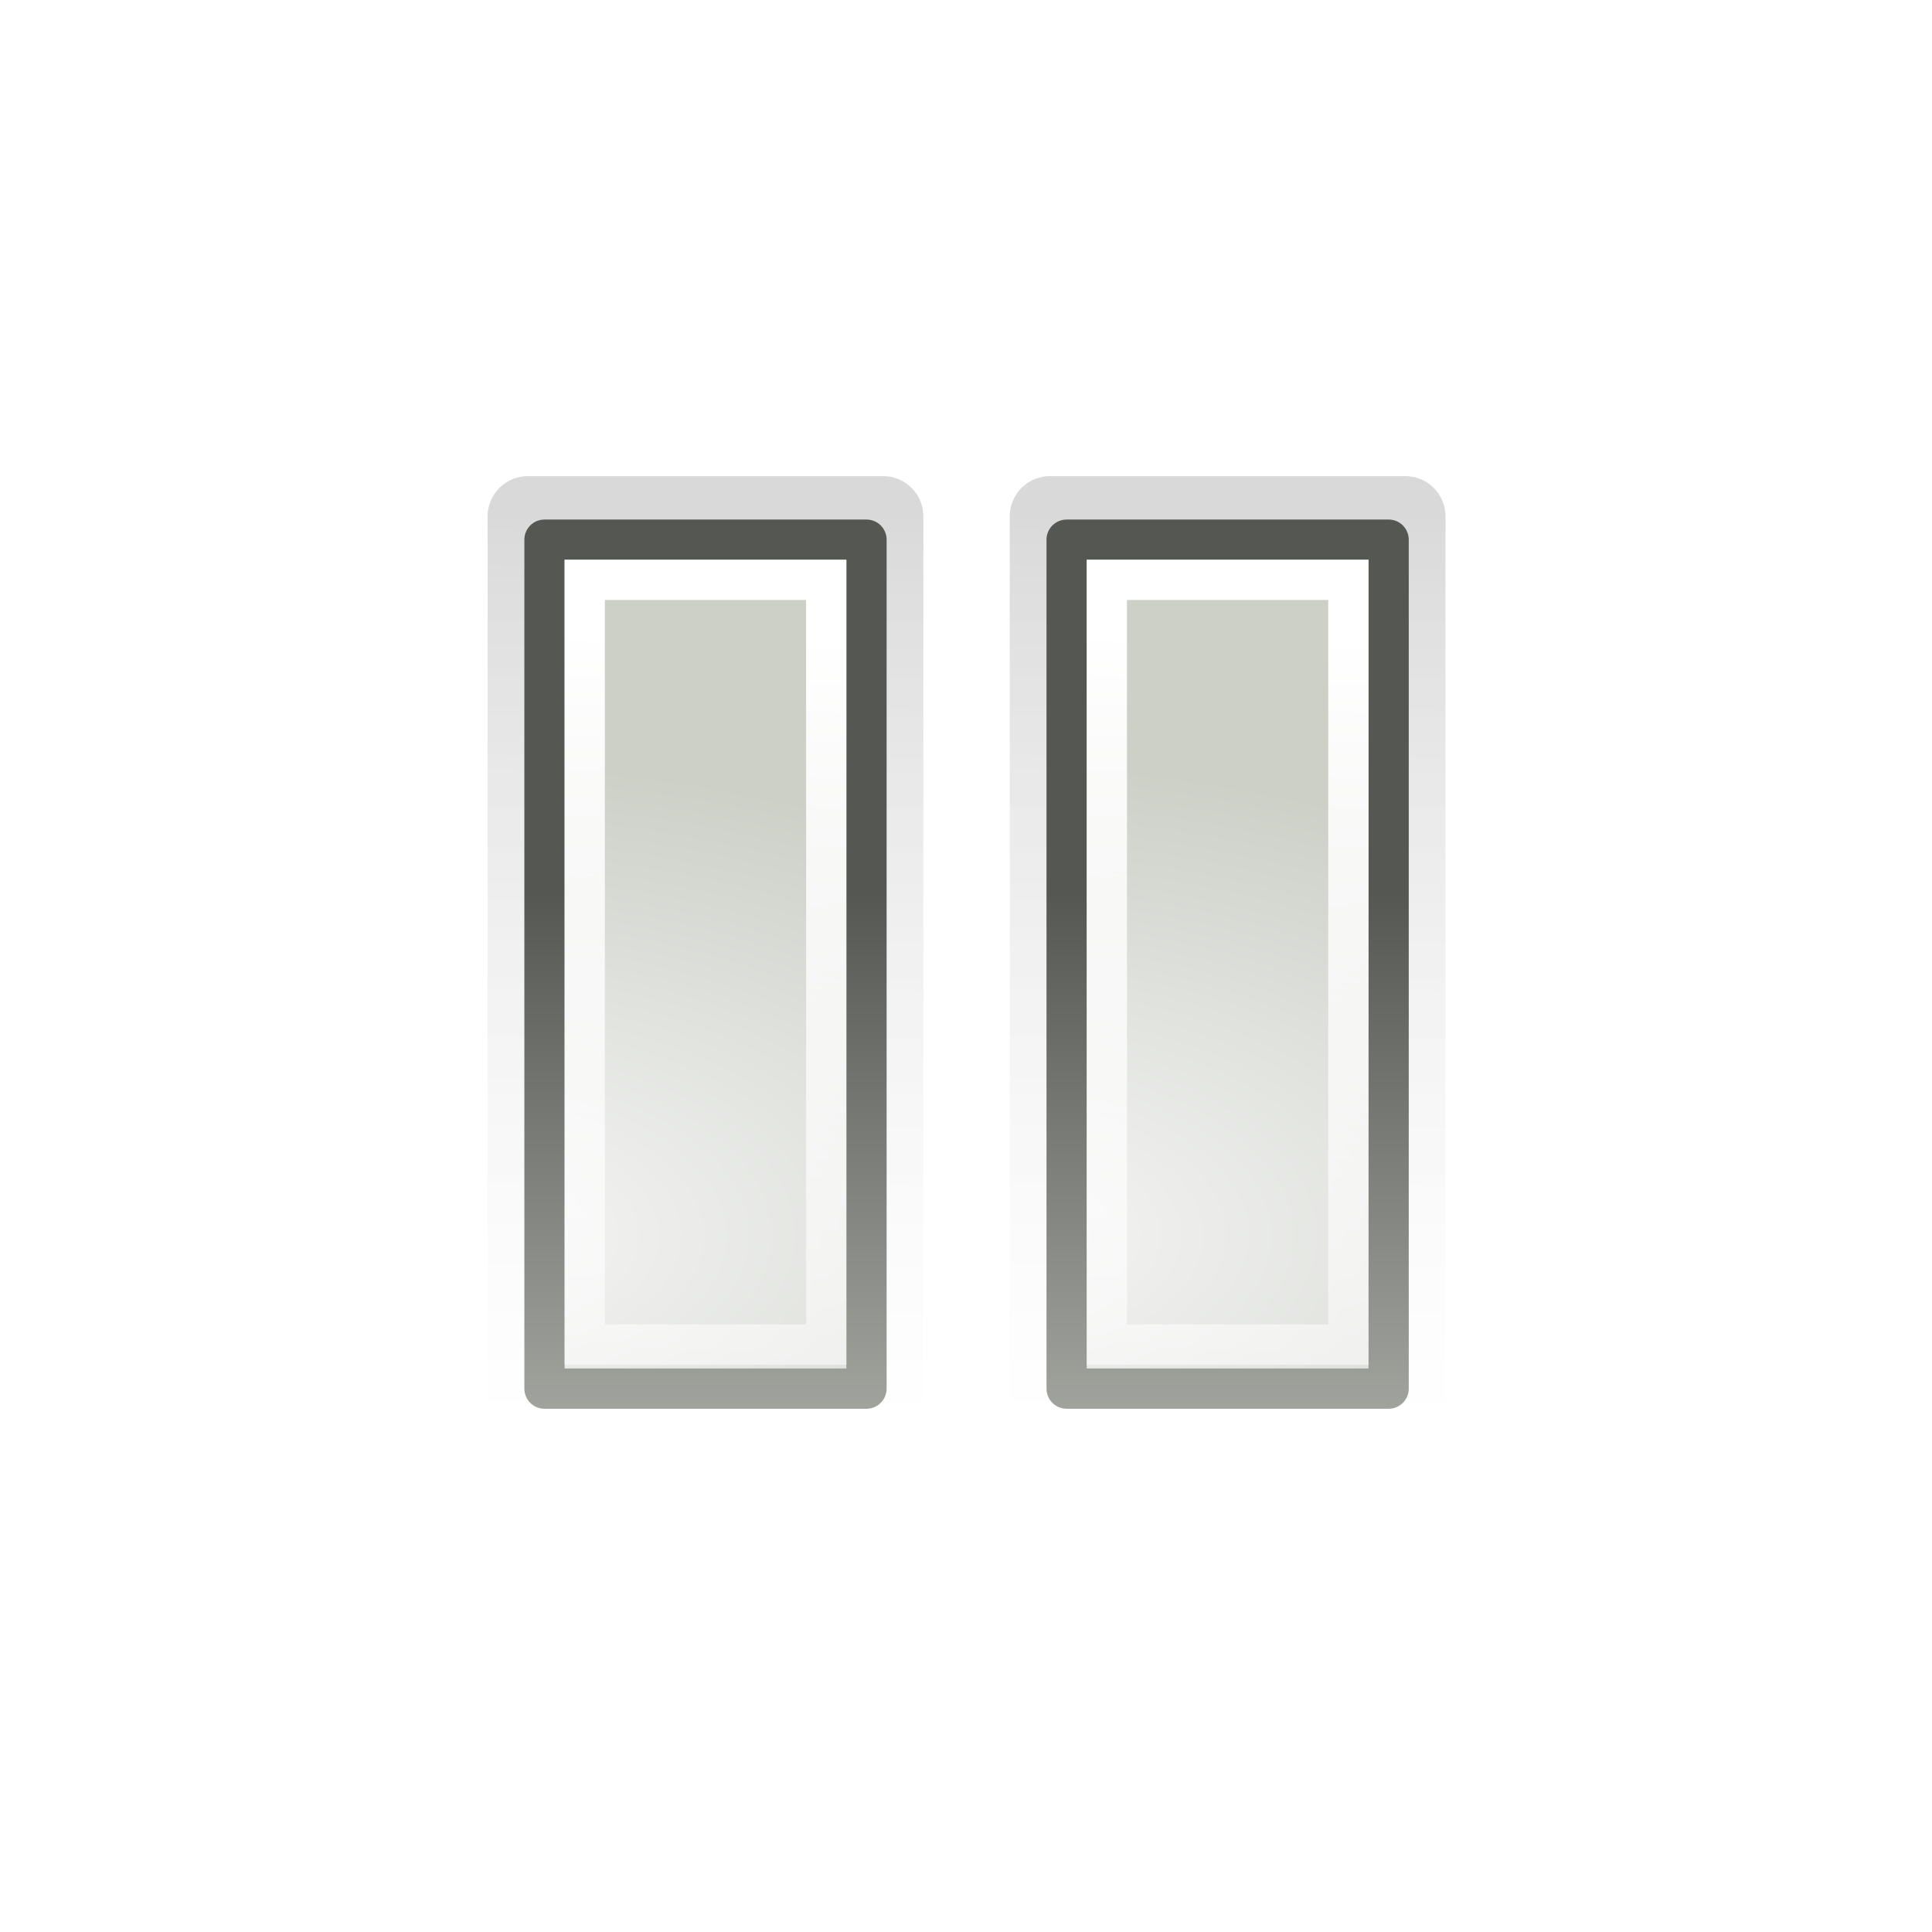
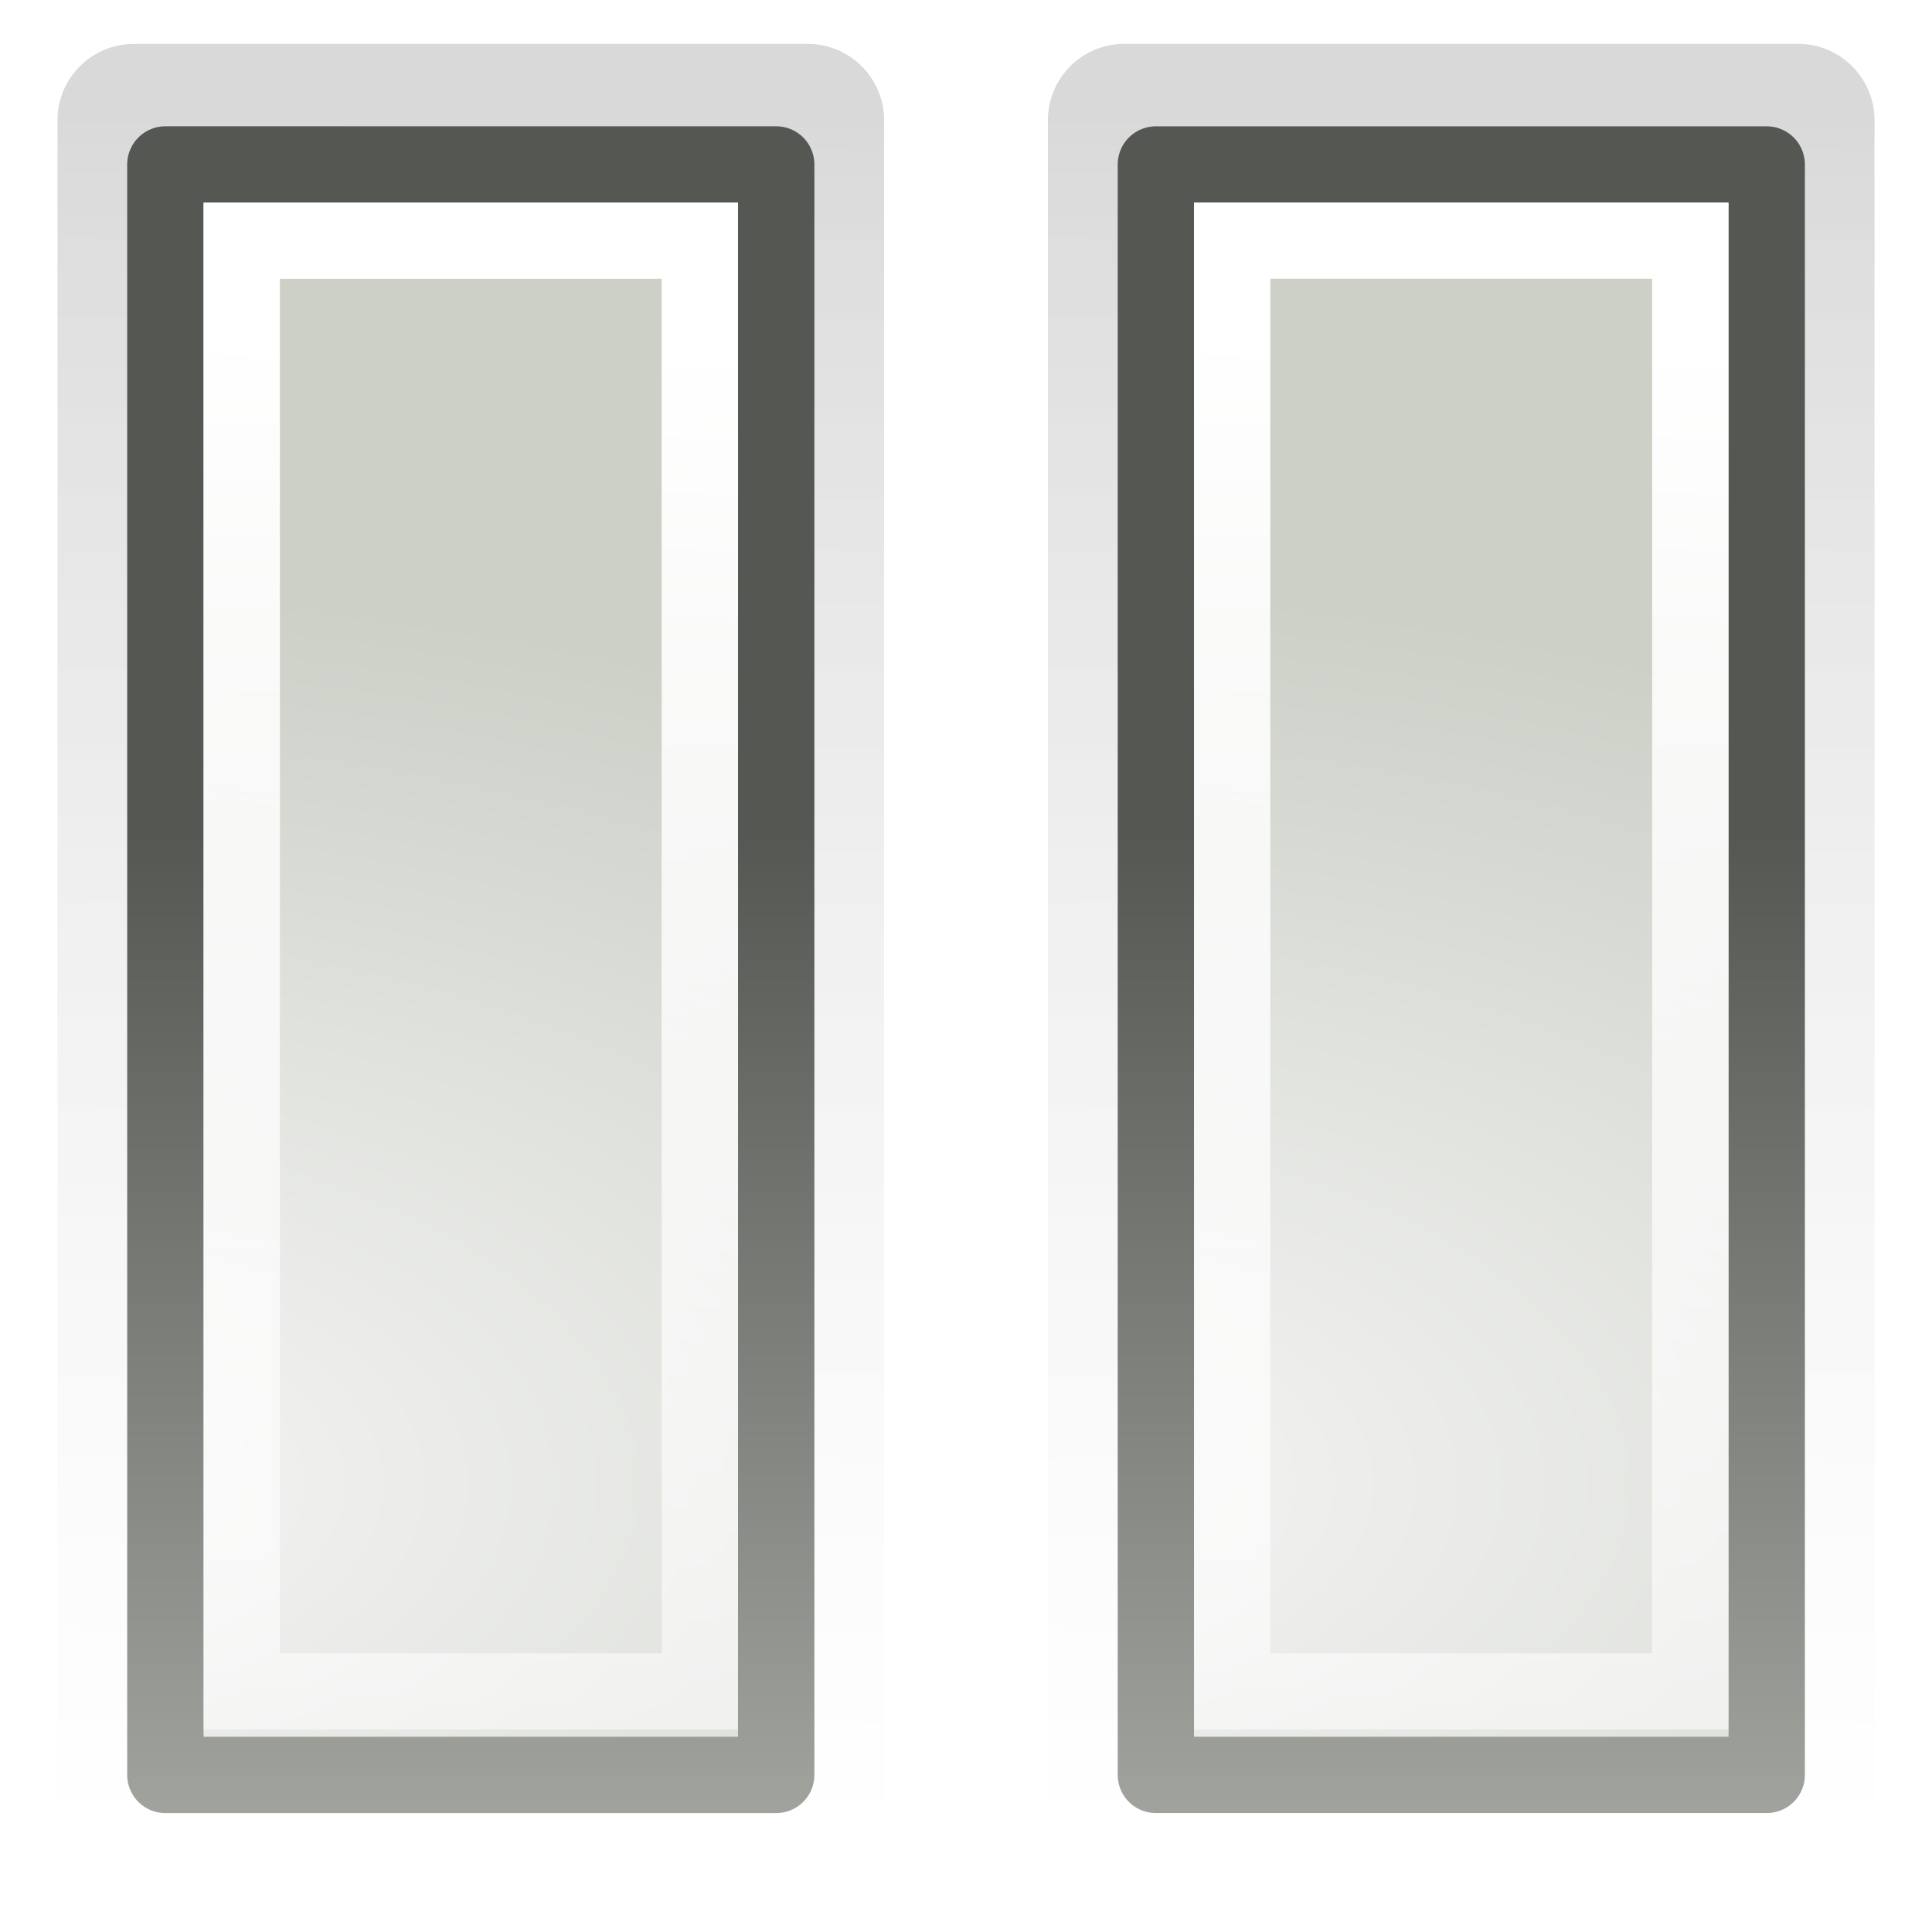
- <svg xmlns="http://www.w3.org/2000/svg" xmlns:xlink="http://www.w3.org/1999/xlink" width="48px" height="48px" id="svg1307" version="1.1">
+ <svg xmlns="http://www.w3.org/2000/svg" xmlns:xlink="http://www.w3.org/1999/xlink" width="22" height="22" id="svg1307" version="1.1">
  <defs id="defs1309">
    <linearGradient id="linearGradient2817">
      <stop style="stop-color:#000000;stop-opacity:1;" offset="0" id="stop2819" />
      <stop style="stop-color:#ffffff;stop-opacity:0.485;" offset="1" id="stop2821" />
    </linearGradient>
    <linearGradient id="linearGradient2584">
      <stop style="stop-color:#000000;stop-opacity:1;" offset="0" id="stop2586" />
      <stop style="stop-color:#ffffff;stop-opacity:0;" offset="1" id="stop2588" />
    </linearGradient>
    <linearGradient id="linearGradient2697">
      <stop id="stop2699" offset="0" style="stop-color:#babdb6" />
      <stop id="stop2701" offset="1" style="stop-color:#555753" />
    </linearGradient>
    <linearGradient id="linearGradient2679">
      <stop id="stop2681" offset="0" style="stop-color:#f7f7f7;stop-opacity:1" />
      <stop id="stop2683" offset="1" style="stop-color:#ccd0c7;stop-opacity:1" />
    </linearGradient>
    <linearGradient id="linearGradient3081">
      <stop style="stop-color:#ffffff;stop-opacity:1;" offset="0" id="stop3083" />
      <stop style="stop-color:#ffffff;stop-opacity:0;" offset="1" id="stop3085" />
    </linearGradient>
    <linearGradient id="linearGradient8662">
      <stop style="stop-color:#000000;stop-opacity:1;" offset="0" id="stop8664" />
      <stop style="stop-color:#000000;stop-opacity:0;" offset="1" id="stop8666" />
    </linearGradient>
    <radialGradient xlink:href="#linearGradient2679" id="radialGradient2112" gradientUnits="userSpaceOnUse" gradientTransform="matrix(3.562309e-6,-1.07205,1.992104,-1.250658e-6,-42.61165,283.7891)" cx="169.772" cy="100.201" fx="169.772" fy="100.201" r="11" />
-     <linearGradient xlink:href="#linearGradient2697" id="linearGradient2122" gradientUnits="userSpaceOnUse" gradientTransform="translate(-12,0)" x1="169" y1="110.338" x2="169" y2="93.205" />
+     <linearGradient xlink:href="#linearGradient2697" id="linearGradient2122" gradientUnits="userSpaceOnUse" gradientTransform="translate(-12)" x1="169" y1="110.338" x2="169" y2="93.205" />
    <linearGradient xlink:href="#linearGradient3081" id="linearGradient2124" gradientUnits="userSpaceOnUse" gradientTransform="translate(133,70.99999)" x1="15.09" y1="15.292" x2="14" y2="52.511" />
-     <radialGradient xlink:href="#linearGradient8662" id="radialGradient2137" gradientUnits="userSpaceOnUse" gradientTransform="matrix(1,0,0,0.536723,4.473733e-13,16.87306)" cx="24.837" cy="36.421" fx="24.837" fy="36.421" r="15.645" />
-     <radialGradient xlink:href="#linearGradient8662" id="radialGradient2139" gradientUnits="userSpaceOnUse" gradientTransform="matrix(1,0,0,0.536723,-1.416456e-12,16.87306)" cx="24.837" cy="36.421" fx="24.837" fy="36.421" r="15.645" />
-     <radialGradient xlink:href="#linearGradient8662" id="radialGradient2725" gradientUnits="userSpaceOnUse" gradientTransform="matrix(1,0,0,0.536723,4.526469e-13,16.87306)" cx="24.837" cy="36.421" fx="24.837" fy="36.421" r="15.645" />
-     <radialGradient xlink:href="#linearGradient8662" id="radialGradient2727" gradientUnits="userSpaceOnUse" gradientTransform="matrix(1,0,0,0.536723,-1.432388e-12,16.87306)" cx="24.837" cy="36.421" fx="24.837" fy="36.421" r="15.645" />
+     <radialGradient xlink:href="#linearGradient8662" id="radialGradient2137" gradientUnits="userSpaceOnUse" gradientTransform="matrix(1,0,0,0.536723,0,16.87306)" cx="24.837" cy="36.421" fx="24.837" fy="36.421" r="15.645" />
+     <radialGradient xlink:href="#linearGradient8662" id="radialGradient2139" gradientUnits="userSpaceOnUse" gradientTransform="matrix(1,0,0,0.536723,0,16.87306)" cx="24.837" cy="36.421" fx="24.837" fy="36.421" r="15.645" />
+     <radialGradient xlink:href="#linearGradient8662" id="radialGradient2725" gradientUnits="userSpaceOnUse" gradientTransform="matrix(1,0,0,0.536723,0,16.87306)" cx="24.837" cy="36.421" fx="24.837" fy="36.421" r="15.645" />
+     <radialGradient xlink:href="#linearGradient8662" id="radialGradient2727" gradientUnits="userSpaceOnUse" gradientTransform="matrix(1,0,0,0.536723,0,16.87306)" cx="24.837" cy="36.421" fx="24.837" fy="36.421" r="15.645" />
    <radialGradient xlink:href="#linearGradient2679" id="radialGradient2729" gradientUnits="userSpaceOnUse" gradientTransform="matrix(3.562309e-6,-1.07205,1.992104,-1.250658e-6,-42.61165,283.7891)" cx="169.772" cy="100.201" fx="169.772" fy="100.201" r="11" />
-     <linearGradient xlink:href="#linearGradient2697" id="linearGradient2731" gradientUnits="userSpaceOnUse" gradientTransform="translate(-12,0)" x1="169" y1="110.338" x2="169" y2="93.205" />
+     <linearGradient xlink:href="#linearGradient2697" id="linearGradient2731" gradientUnits="userSpaceOnUse" gradientTransform="translate(-12)" x1="169" y1="110.338" x2="169" y2="93.205" />
    <linearGradient xlink:href="#linearGradient3081" id="linearGradient2733" gradientUnits="userSpaceOnUse" gradientTransform="translate(133,70.99999)" x1="15.09" y1="15.292" x2="14" y2="52.511" />
-     <radialGradient xlink:href="#linearGradient8662" id="radialGradient2745" gradientUnits="userSpaceOnUse" gradientTransform="matrix(1,0,0,0.536723,4.579205e-13,16.87306)" cx="24.837" cy="36.421" fx="24.837" fy="36.421" r="15.645" />
-     <radialGradient xlink:href="#linearGradient8662" id="radialGradient2747" gradientUnits="userSpaceOnUse" gradientTransform="matrix(1,0,0,0.536723,-1.44832e-12,16.87306)" cx="24.837" cy="36.421" fx="24.837" fy="36.421" r="15.645" />
+     <radialGradient xlink:href="#linearGradient8662" id="radialGradient2745" gradientUnits="userSpaceOnUse" gradientTransform="matrix(1,0,0,0.536723,0,16.87306)" cx="24.837" cy="36.421" fx="24.837" fy="36.421" r="15.645" />
+     <radialGradient xlink:href="#linearGradient8662" id="radialGradient2747" gradientUnits="userSpaceOnUse" gradientTransform="matrix(1,0,0,0.536723,0,16.87306)" cx="24.837" cy="36.421" fx="24.837" fy="36.421" r="15.645" />
    <radialGradient xlink:href="#linearGradient2679" id="radialGradient2749" gradientUnits="userSpaceOnUse" gradientTransform="matrix(3.562309e-6,-1.07205,1.992104,-1.250658e-6,-42.61165,283.7891)" cx="169.772" cy="100.201" fx="169.772" fy="100.201" r="11" />
-     <linearGradient xlink:href="#linearGradient2697" id="linearGradient2751" gradientUnits="userSpaceOnUse" gradientTransform="translate(-12,0)" x1="169" y1="110.338" x2="169" y2="93.205" />
+     <linearGradient xlink:href="#linearGradient2697" id="linearGradient2751" gradientUnits="userSpaceOnUse" gradientTransform="translate(-12)" x1="169" y1="110.338" x2="169" y2="93.205" />
    <linearGradient xlink:href="#linearGradient3081" id="linearGradient2753" gradientUnits="userSpaceOnUse" gradientTransform="translate(133,70.99999)" x1="15.09" y1="15.292" x2="14" y2="52.511" />
    <radialGradient xlink:href="#linearGradient2679" id="radialGradient2791" gradientUnits="userSpaceOnUse" gradientTransform="matrix(3.562309e-6,-1.07205,1.992104,-1.250658e-6,-42.61165,283.7891)" cx="169.772" cy="100.201" fx="169.772" fy="100.201" r="11" />
-     <linearGradient xlink:href="#linearGradient2697" id="linearGradient2793" gradientUnits="userSpaceOnUse" gradientTransform="translate(-12,0)" x1="169" y1="110.338" x2="169" y2="93.205" />
-     <linearGradient xlink:href="#linearGradient2697" id="linearGradient2795" gradientUnits="userSpaceOnUse" gradientTransform="translate(-12,0)" x1="169" y1="110.338" x2="169" y2="93.205" />
+     <linearGradient xlink:href="#linearGradient2697" id="linearGradient2793" gradientUnits="userSpaceOnUse" gradientTransform="translate(-12)" x1="169" y1="110.338" x2="169" y2="93.205" />
+     <linearGradient xlink:href="#linearGradient2697" id="linearGradient2795" gradientUnits="userSpaceOnUse" gradientTransform="translate(-12)" x1="169" y1="110.338" x2="169" y2="93.205" />
    <linearGradient xlink:href="#linearGradient3081" id="linearGradient2797" gradientUnits="userSpaceOnUse" gradientTransform="translate(133,70.99999)" x1="15.09" y1="15.292" x2="14" y2="52.511" />
-     <linearGradient xlink:href="#linearGradient3081" id="linearGradient2800" gradientUnits="userSpaceOnUse" gradientTransform="translate(-4e-4,-9.426e-2)" x1="15.09" y1="15.292" x2="14" y2="52.511" />
-     <linearGradient xlink:href="#linearGradient2697" id="linearGradient2803" gradientUnits="userSpaceOnUse" gradientTransform="matrix(1,0,0,1.004384,-145.0004,-71.4625)" x1="169" y1="110.338" x2="169" y2="93.205" />
+     <linearGradient xlink:href="#linearGradient3081" id="linearGradient2800" gradientUnits="userSpaceOnUse" gradientTransform="matrix(0.869448,0,0,0.869448,-9.878808,16.13326)" x1="15.09" y1="15.292" x2="14" y2="52.511" />
+     <linearGradient xlink:href="#linearGradient2697" id="linearGradient2803" gradientUnits="userSpaceOnUse" gradientTransform="matrix(0.869448,0,0,0.8732597,-135.9488,-45.91772)" x1="169" y1="110.338" x2="169" y2="93.205" />
    <linearGradient xlink:href="#linearGradient2697" id="linearGradient2806" gradientUnits="userSpaceOnUse" gradientTransform="translate(-145.0004,-97.0943)" x1="169" y1="110.338" x2="169" y2="93.205" />
-     <radialGradient xlink:href="#linearGradient2679" id="radialGradient2809" gradientUnits="userSpaceOnUse" gradientTransform="matrix(3.562309e-6,-1.07205,1.992104,-1.250658e-6,-175.6121,212.6949)" cx="169.772" cy="100.201" fx="169.772" fy="100.201" r="11" />
-     <linearGradient xlink:href="#linearGradient2817" id="linearGradient2823" gradientUnits="userSpaceOnUse" gradientTransform="matrix(1.103262,0,0,1.054917,-163.1228,-76.31138)" x1="174.834" y1="84.263" x2="174.745" y2="105.491" />
+     <radialGradient xlink:href="#linearGradient2679" id="radialGradient2809" gradientUnits="userSpaceOnUse" gradientTransform="matrix(3.0972425e-6,-0.9320917,1.732031,-1.0873821e-6,-162.5641,201.1424)" cx="169.772" cy="100.201" fx="169.772" fy="100.201" r="11" />
+     <linearGradient xlink:href="#linearGradient2817" id="linearGradient2823" gradientUnits="userSpaceOnUse" gradientTransform="matrix(0.9592289,0,0,0.9171955,-151.7053,-50.13357)" x1="174.834" y1="84.263" x2="174.745" y2="105.491" />
    <linearGradient xlink:href="#linearGradient3081" id="linearGradient2825" gradientUnits="userSpaceOnUse" gradientTransform="translate(-4e-4,-26.09426)" x1="15.09" y1="15.292" x2="14" y2="52.511" />
    <radialGradient xlink:href="#linearGradient2679" id="radialGradient2831" gradientUnits="userSpaceOnUse" gradientTransform="matrix(3.562309e-6,-1.07205,1.992104,-1.250658e-6,-175.6121,186.6949)" cx="169.772" cy="100.201" fx="169.772" fy="100.201" r="11" />
    <linearGradient xlink:href="#linearGradient2817" id="linearGradient2858" gradientUnits="userSpaceOnUse" gradientTransform="matrix(1.103262,0,0,1.054917,-163.1228,-76.31138)" x1="174.834" y1="84.263" x2="174.745" y2="105.491" />
    <radialGradient xlink:href="#linearGradient2679" id="radialGradient2860" gradientUnits="userSpaceOnUse" gradientTransform="matrix(3.562309e-6,-1.07205,1.992104,-1.250658e-6,-175.6121,212.6949)" cx="169.772" cy="100.201" fx="169.772" fy="100.201" r="11" />
    <linearGradient xlink:href="#linearGradient2697" id="linearGradient2862" gradientUnits="userSpaceOnUse" gradientTransform="matrix(1,0,0,1.004384,-145.0004,-71.4625)" x1="169" y1="110.338" x2="169" y2="93.205" />
-     <linearGradient xlink:href="#linearGradient3081" id="linearGradient2864" gradientUnits="userSpaceOnUse" gradientTransform="translate(-4e-4,-9.426e-2)" x1="15.09" y1="15.292" x2="14" y2="52.511" />
+     <linearGradient xlink:href="#linearGradient3081" id="linearGradient2864" gradientUnits="userSpaceOnUse" gradientTransform="translate(-4e-4,-0.09426)" x1="15.09" y1="15.292" x2="14" y2="52.511" />
  </defs>
-   <g id="layer1" style="display:inline">
+   <g id="layer1" style="display:inline" transform="translate(0,-26)">
    <g id="g2837">
-       <path id="path2815" d="M 26.087,12.829 L 26.087,34.982 L 34.913,34.982 L 34.913,12.829 L 26.087,12.829 z " style="opacity:0.15;color:#000000;fill:none;fill-opacity:1;fill-rule:evenodd;stroke:url(#linearGradient2823);stroke-width:2;stroke-linecap:square;stroke-linejoin:round;marker:none;marker-start:none;marker-mid:none;marker-end:none;stroke-miterlimit:4;stroke-dasharray:none;stroke-dashoffset:0;stroke-opacity:1;visibility:visible;display:inline;overflow:visible" />
-       <path id="path2827" d="M 26.5,13.406 L 26.5,34.406 L 34.5,34.406 L 34.5,13.406 L 26.5,13.406 z " style="color:#000000;fill:url(#radialGradient2809);fill-opacity:1;fill-rule:evenodd;stroke:none;stroke-width:1;stroke-linecap:square;stroke-linejoin:miter;marker:none;marker-start:none;marker-mid:none;marker-end:none;stroke-miterlimit:4;stroke-dasharray:none;stroke-dashoffset:0;stroke-opacity:1;visibility:visible;display:inline;overflow:visible" />
-       <path style="color:#000000;fill:none;fill-opacity:1;fill-rule:evenodd;stroke:url(#linearGradient2803);stroke-width:1;stroke-linecap:square;stroke-linejoin:round;marker:none;marker-start:none;marker-mid:none;marker-end:none;stroke-miterlimit:4;stroke-dasharray:none;stroke-dashoffset:0;stroke-opacity:1;visibility:visible;display:inline;overflow:visible" d="M 26.5,13.408 L 26.5,34.5 L 34.5,34.5 L 34.5,13.408 L 26.5,13.408 z " id="path2762" />
-       <path id="path2811" d="M 27.5,14.406 L 27.5,33.406 L 33.5,33.406 L 33.5,14.406 L 27.5,14.406 z " style="color:#000000;fill:none;fill-opacity:1;fill-rule:evenodd;stroke:url(#linearGradient2800);stroke-width:1;stroke-linecap:square;stroke-linejoin:miter;marker:none;marker-start:none;marker-mid:none;marker-end:none;stroke-miterlimit:4;stroke-dasharray:none;stroke-dashoffset:0;stroke-opacity:1;visibility:visible;display:inline;overflow:visible" />
+       <path id="path2815" d="M 12.802,27.369 V 46.631 H 20.476 V 27.369 Z" style="color:#000000;display:inline;overflow:visible;visibility:visible;opacity:0.15;fill:none;fill-opacity:1;fill-rule:evenodd;stroke:url(#linearGradient2823);stroke-width:1.739;stroke-linecap:square;stroke-linejoin:round;stroke-miterlimit:4;stroke-dasharray:none;stroke-dashoffset:0;stroke-opacity:1;marker:none;marker-start:none;marker-mid:none;marker-end:none" />
+       <path id="path2827" d="m 13.162,27.871 v 18.258 h 6.956 V 27.871 Z" style="color:#000000;display:inline;overflow:visible;visibility:visible;fill:url(#radialGradient2809);fill-opacity:1;fill-rule:evenodd;stroke:none;stroke-width:0.869;stroke-linecap:square;stroke-linejoin:miter;stroke-miterlimit:4;stroke-dasharray:none;stroke-dashoffset:0;stroke-opacity:1;marker:none;marker-start:none;marker-mid:none;marker-end:none" />
+       <path style="color:#000000;display:inline;overflow:visible;visibility:visible;fill:none;fill-opacity:1;fill-rule:evenodd;stroke:url(#linearGradient2803);stroke-width:0.869;stroke-linecap:square;stroke-linejoin:round;stroke-miterlimit:4;stroke-dasharray:none;stroke-dashoffset:0;stroke-opacity:1;marker:none;marker-start:none;marker-mid:none;marker-end:none" d="m 13.162,27.873 v 18.338 h 6.956 V 27.873 Z" id="path2762" />
+       <path id="path2811" d="m 14.031,28.74 v 16.52 h 5.217 V 28.74 Z" style="color:#000000;display:inline;overflow:visible;visibility:visible;fill:none;fill-opacity:1;fill-rule:evenodd;stroke:url(#linearGradient2800);stroke-width:0.869;stroke-linecap:square;stroke-linejoin:miter;stroke-miterlimit:4;stroke-dasharray:none;stroke-dashoffset:0;stroke-opacity:1;marker:none;marker-start:none;marker-mid:none;marker-end:none" />
    </g>
-     <g id="use2844" transform="translate(-12.97229,0)">
-       <path style="opacity:0.15;color:#000000;fill:none;fill-opacity:1;fill-rule:evenodd;stroke:url(#linearGradient2858);stroke-width:2;stroke-linecap:square;stroke-linejoin:round;marker:none;marker-start:none;marker-mid:none;marker-end:none;stroke-miterlimit:4;stroke-dasharray:none;stroke-dashoffset:0;stroke-opacity:1;visibility:visible;display:inline;overflow:visible" d="M 26.087,12.829 L 26.087,34.982 L 34.913,34.982 L 34.913,12.829 L 26.087,12.829 z " id="path2848" />
-       <path style="color:#000000;fill:url(#radialGradient2860);fill-opacity:1;fill-rule:evenodd;stroke:none;stroke-width:1;stroke-linecap:square;stroke-linejoin:miter;marker:none;marker-start:none;marker-mid:none;marker-end:none;stroke-miterlimit:4;stroke-dasharray:none;stroke-dashoffset:0;stroke-opacity:1;visibility:visible;display:inline;overflow:visible" d="M 26.5,13.406 L 26.5,34.406 L 34.5,34.406 L 34.5,13.406 L 26.5,13.406 z " id="path2850" />
-       <path id="path2852" d="M 26.5,13.408 L 26.5,34.5 L 34.5,34.5 L 34.5,13.408 L 26.5,13.408 z " style="color:#000000;fill:none;fill-opacity:1;fill-rule:evenodd;stroke:url(#linearGradient2862);stroke-width:1;stroke-linecap:square;stroke-linejoin:round;marker:none;marker-start:none;marker-mid:none;marker-end:none;stroke-miterlimit:4;stroke-dasharray:none;stroke-dashoffset:0;stroke-opacity:1;visibility:visible;display:inline;overflow:visible" />
-       <path style="color:#000000;fill:none;fill-opacity:1;fill-rule:evenodd;stroke:url(#linearGradient2864);stroke-width:1;stroke-linecap:square;stroke-linejoin:miter;marker:none;marker-start:none;marker-mid:none;marker-end:none;stroke-miterlimit:4;stroke-dasharray:none;stroke-dashoffset:0;stroke-opacity:1;visibility:visible;display:inline;overflow:visible" d="M 27.5,14.406 L 27.5,33.406 L 33.5,33.406 L 33.5,14.406 L 27.5,14.406 z " id="path2854" />
+     <g id="use2844" transform="matrix(0.869448,0,0,0.869448,-21.15719,16.21521)">
+       <path style="color:#000000;display:inline;overflow:visible;visibility:visible;opacity:0.15;fill:none;fill-opacity:1;fill-rule:evenodd;stroke:url(#linearGradient2858);stroke-width:2;stroke-linecap:square;stroke-linejoin:round;stroke-miterlimit:4;stroke-dasharray:none;stroke-dashoffset:0;stroke-opacity:1;marker:none;marker-start:none;marker-mid:none;marker-end:none" d="m 26.087,12.829 v 22.153 h 8.826 V 12.829 Z" id="path2848" />
+       <path style="color:#000000;display:inline;overflow:visible;visibility:visible;fill:url(#radialGradient2860);fill-opacity:1;fill-rule:evenodd;stroke:none;stroke-width:1;stroke-linecap:square;stroke-linejoin:miter;stroke-miterlimit:4;stroke-dasharray:none;stroke-dashoffset:0;stroke-opacity:1;marker:none;marker-start:none;marker-mid:none;marker-end:none" d="m 26.5,13.406 v 21 h 8 v -21 z" id="path2850" />
+       <path id="path2852" d="M 26.5,13.408 V 34.5 h 8 V 13.408 Z" style="color:#000000;display:inline;overflow:visible;visibility:visible;fill:none;fill-opacity:1;fill-rule:evenodd;stroke:url(#linearGradient2862);stroke-width:1;stroke-linecap:square;stroke-linejoin:round;stroke-miterlimit:4;stroke-dasharray:none;stroke-dashoffset:0;stroke-opacity:1;marker:none;marker-start:none;marker-mid:none;marker-end:none" />
+       <path style="color:#000000;display:inline;overflow:visible;visibility:visible;fill:none;fill-opacity:1;fill-rule:evenodd;stroke:url(#linearGradient2864);stroke-width:1;stroke-linecap:square;stroke-linejoin:miter;stroke-miterlimit:4;stroke-dasharray:none;stroke-dashoffset:0;stroke-opacity:1;marker:none;marker-start:none;marker-mid:none;marker-end:none" d="m 27.5,14.406 v 19 h 6 v -19 z" id="path2854" />
    </g>
  </g>
</svg>
